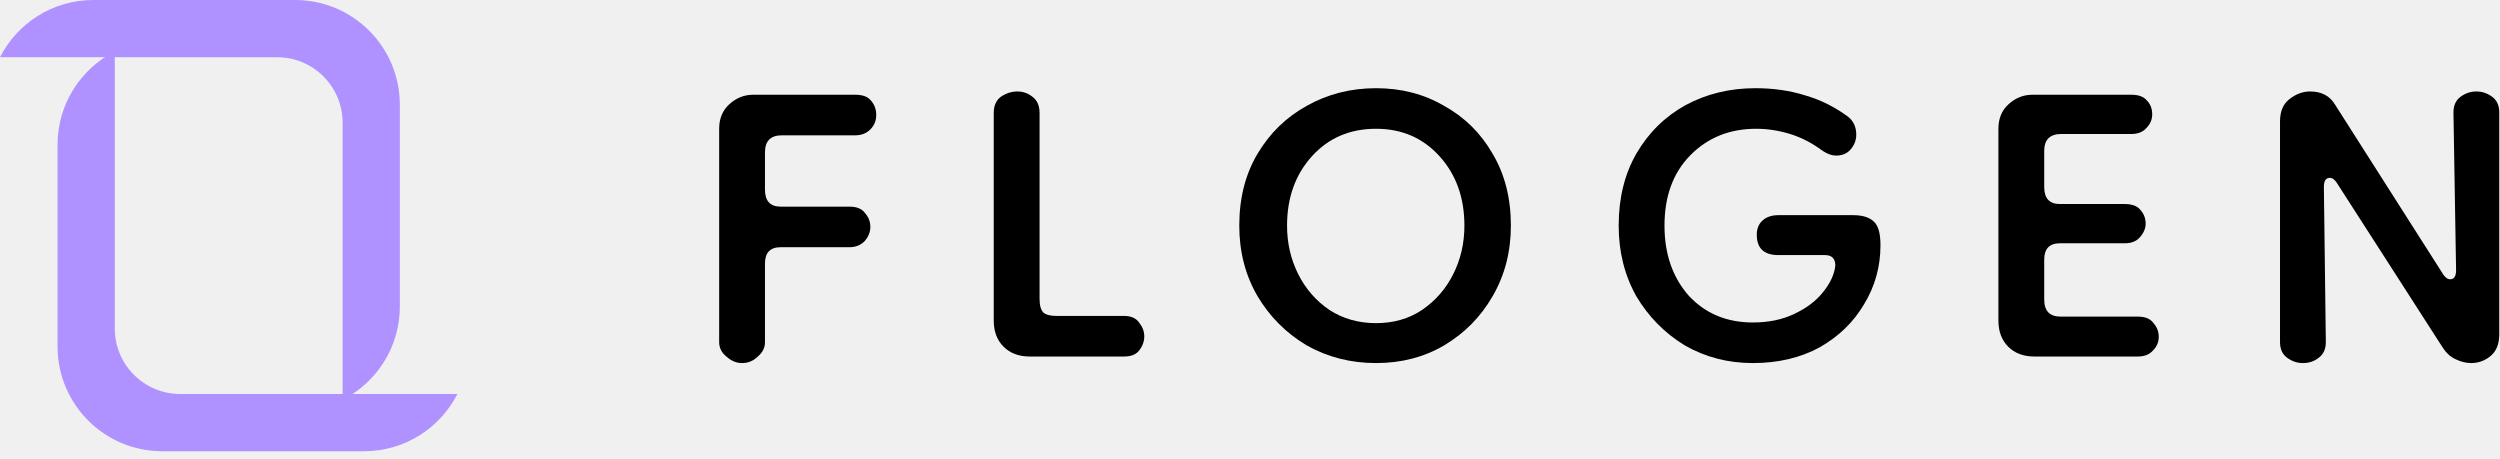
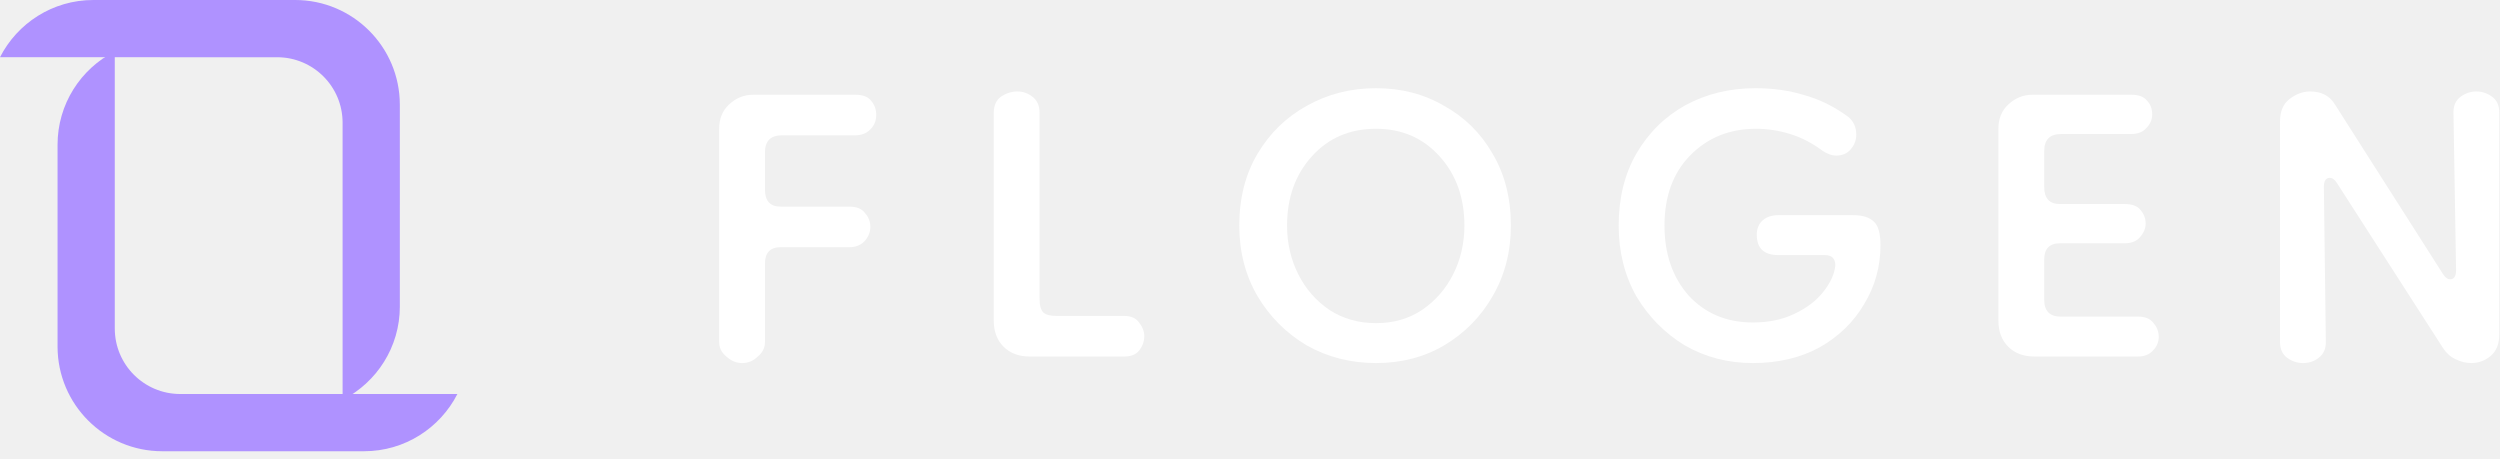
<svg xmlns="http://www.w3.org/2000/svg" width="191" height="35" viewBox="0 0 191 35" fill="none">
  <path d="M22.547 0C26.965 0 30.547 3.582 30.547 8L30.548 23.417C30.548 26.529 28.769 29.223 26.175 30.546L26.174 9.373C26.174 6.612 23.935 4.373 21.174 4.373L0 4.372C1.323 1.778 4.018 5.64927e-05 7.13 0H22.547Z" fill="#AF92FF" />
  <path d="M12.396 34.475C7.978 34.475 4.397 30.893 4.397 26.475L4.397 11.058C4.397 7.946 6.175 5.252 8.769 3.929L8.77 25.102C8.77 27.863 11.008 30.102 13.77 30.102L34.944 30.103C33.621 32.697 30.925 34.475 27.813 34.475L12.396 34.475Z" fill="#AF92FF" />
-   <path d="M56.694 27.738C56.26 27.738 55.86 27.571 55.494 27.238C55.127 26.938 54.944 26.571 54.944 26.137V9.838C54.944 9.071 55.194 8.454 55.694 7.988C56.227 7.488 56.844 7.238 57.544 7.238H65.344C65.911 7.238 66.311 7.388 66.544 7.688C66.811 7.988 66.944 8.354 66.944 8.788C66.944 9.221 66.794 9.588 66.494 9.888C66.194 10.188 65.811 10.338 65.344 10.338H59.744C58.877 10.338 58.444 10.771 58.444 11.637V14.488C58.444 15.354 58.844 15.787 59.644 15.787H64.894C65.46 15.787 65.861 15.954 66.094 16.288C66.361 16.587 66.494 16.938 66.494 17.337C66.494 17.738 66.344 18.104 66.044 18.438C65.744 18.738 65.361 18.887 64.894 18.887H59.644C58.844 18.887 58.444 19.304 58.444 20.137V26.137C58.444 26.571 58.26 26.938 57.894 27.238C57.56 27.571 57.16 27.738 56.694 27.738Z" fill="black" />
-   <path d="M78.673 27.238C77.839 27.238 77.173 26.988 76.673 26.488C76.172 25.988 75.922 25.321 75.922 24.488V8.638C75.922 8.071 76.106 7.654 76.473 7.388C76.873 7.121 77.289 6.988 77.723 6.988C78.156 6.988 78.539 7.121 78.873 7.388C79.239 7.654 79.423 8.071 79.423 8.638V22.837C79.423 23.337 79.523 23.688 79.723 23.887C79.923 24.054 80.256 24.137 80.723 24.137H85.873C86.406 24.137 86.789 24.304 87.023 24.637C87.289 24.971 87.423 25.321 87.423 25.688C87.423 26.087 87.289 26.454 87.023 26.788C86.789 27.087 86.406 27.238 85.873 27.238H78.673Z" fill="black" />
-   <path d="M105.131 27.738C103.197 27.738 101.431 27.288 99.831 26.387C98.264 25.454 97.014 24.204 96.081 22.637C95.147 21.038 94.681 19.238 94.681 17.238C94.681 15.137 95.147 13.304 96.081 11.738C97.014 10.171 98.264 8.954 99.831 8.088C101.431 7.188 103.197 6.738 105.131 6.738C107.064 6.738 108.797 7.188 110.331 8.088C111.898 8.954 113.131 10.171 114.031 11.738C114.964 13.304 115.431 15.137 115.431 17.238C115.431 19.238 114.964 21.038 114.031 22.637C113.131 24.204 111.898 25.454 110.331 26.387C108.797 27.288 107.064 27.738 105.131 27.738ZM105.131 24.688C106.464 24.688 107.631 24.354 108.631 23.688C109.664 22.988 110.464 22.071 111.031 20.938C111.598 19.804 111.881 18.571 111.881 17.238C111.881 15.104 111.248 13.338 109.981 11.938C108.714 10.537 107.097 9.838 105.131 9.838C103.131 9.838 101.497 10.537 100.231 11.938C98.964 13.338 98.331 15.104 98.331 17.238C98.331 18.571 98.614 19.804 99.181 20.938C99.747 22.071 100.547 22.988 101.581 23.688C102.614 24.354 103.797 24.688 105.131 24.688Z" fill="black" />
-   <path d="M133.918 27.738C132.017 27.738 130.284 27.288 128.717 26.387C127.184 25.454 125.951 24.204 125.017 22.637C124.117 21.038 123.667 19.238 123.667 17.238C123.667 15.137 124.117 13.304 125.017 11.738C125.951 10.137 127.201 8.904 128.767 8.038C130.367 7.171 132.151 6.738 134.118 6.738C135.484 6.738 136.751 6.921 137.918 7.288C139.084 7.621 140.184 8.171 141.218 8.938C141.618 9.271 141.818 9.721 141.818 10.287C141.818 10.721 141.668 11.104 141.368 11.438C141.101 11.738 140.734 11.887 140.268 11.887C139.968 11.887 139.634 11.771 139.268 11.537C138.468 10.938 137.634 10.504 136.768 10.238C135.901 9.971 135.034 9.838 134.168 9.838C132.134 9.838 130.451 10.521 129.117 11.887C127.817 13.221 127.167 15.004 127.167 17.238C127.167 19.404 127.784 21.188 129.017 22.587C130.284 23.954 131.917 24.637 133.918 24.637C135.118 24.637 136.168 24.421 137.068 23.988C138.001 23.554 138.734 23.004 139.268 22.337C139.834 21.637 140.151 20.954 140.218 20.288C140.218 19.754 139.951 19.488 139.418 19.488H135.868C134.768 19.488 134.218 18.971 134.218 17.938C134.218 17.471 134.368 17.104 134.668 16.837C134.968 16.571 135.368 16.438 135.868 16.438H141.568C142.301 16.438 142.834 16.604 143.168 16.938C143.501 17.238 143.668 17.837 143.668 18.738C143.668 20.371 143.251 21.871 142.418 23.238C141.618 24.604 140.484 25.704 139.018 26.538C137.551 27.337 135.851 27.738 133.918 27.738Z" fill="black" />
-   <path d="M155.428 27.238C154.594 27.238 153.928 26.988 153.428 26.488C152.928 25.988 152.678 25.321 152.678 24.488V9.838C152.678 9.071 152.928 8.454 153.428 7.988C153.961 7.488 154.578 7.238 155.278 7.238H162.828C163.394 7.238 163.794 7.388 164.028 7.688C164.294 7.954 164.428 8.304 164.428 8.738C164.428 9.138 164.278 9.488 163.978 9.788C163.711 10.088 163.328 10.238 162.828 10.238H157.478C156.611 10.238 156.178 10.671 156.178 11.537V14.287C156.178 15.154 156.578 15.588 157.378 15.588H162.328C162.894 15.588 163.294 15.738 163.528 16.038C163.794 16.337 163.928 16.688 163.928 17.087C163.928 17.454 163.778 17.804 163.478 18.137C163.211 18.438 162.828 18.587 162.328 18.587H157.378C156.578 18.587 156.178 19.004 156.178 19.837V22.887C156.178 23.754 156.594 24.188 157.428 24.188H163.328C163.894 24.188 164.294 24.354 164.528 24.688C164.794 24.988 164.928 25.337 164.928 25.738C164.928 26.137 164.778 26.488 164.478 26.788C164.211 27.087 163.828 27.238 163.328 27.238H155.428Z" fill="black" />
-   <path d="M175.944 27.738C175.51 27.738 175.11 27.604 174.743 27.337C174.377 27.071 174.193 26.671 174.193 26.137V9.288C174.193 8.521 174.427 7.954 174.894 7.588C175.394 7.188 175.927 6.988 176.494 6.988C177.36 6.988 177.994 7.321 178.394 7.988L186.644 20.938C186.81 21.204 186.994 21.337 187.194 21.337C187.494 21.337 187.644 21.104 187.644 20.637L187.444 8.588C187.444 8.054 187.627 7.654 187.994 7.388C188.36 7.121 188.76 6.988 189.194 6.988C189.627 6.988 190.027 7.121 190.394 7.388C190.76 7.654 190.944 8.054 190.944 8.588V25.538C190.944 26.271 190.727 26.821 190.294 27.188C189.86 27.554 189.36 27.738 188.794 27.738C188.394 27.738 187.994 27.637 187.594 27.438C187.227 27.271 186.91 26.988 186.644 26.587L178.544 13.988C178.377 13.721 178.194 13.588 177.994 13.588C177.694 13.588 177.544 13.821 177.544 14.287L177.694 26.137C177.694 26.671 177.51 27.071 177.144 27.337C176.81 27.604 176.41 27.738 175.944 27.738Z" fill="black" />
+   <path d="M56.694 27.738C56.26 27.738 55.86 27.571 55.494 27.238C55.127 26.938 54.944 26.571 54.944 26.137V9.838C54.944 9.071 55.194 8.454 55.694 7.988C56.227 7.488 56.844 7.238 57.544 7.238H65.344C65.911 7.238 66.311 7.388 66.544 7.688C66.811 7.988 66.944 8.354 66.944 8.788C66.944 9.221 66.794 9.588 66.494 9.888C66.194 10.188 65.811 10.338 65.344 10.338H59.744C58.877 10.338 58.444 10.771 58.444 11.637V14.488C58.444 15.354 58.844 15.787 59.644 15.787H64.894C65.46 15.787 65.861 15.954 66.094 16.288C66.361 16.587 66.494 16.938 66.494 17.337C66.494 17.738 66.344 18.104 66.044 18.438C65.744 18.738 65.361 18.887 64.894 18.887H59.644C58.844 18.887 58.444 19.304 58.444 20.137V26.137C58.444 26.571 58.26 26.938 57.894 27.238C57.56 27.571 57.16 27.738 56.694 27.738Z" fill="white" />
+   <path d="M78.673 27.238C77.839 27.238 77.173 26.988 76.673 26.488C76.172 25.988 75.922 25.321 75.922 24.488V8.638C75.922 8.071 76.106 7.654 76.473 7.388C76.873 7.121 77.289 6.988 77.723 6.988C78.156 6.988 78.539 7.121 78.873 7.388C79.239 7.654 79.423 8.071 79.423 8.638V22.837C79.423 23.337 79.523 23.688 79.723 23.887C79.923 24.054 80.256 24.137 80.723 24.137H85.873C86.406 24.137 86.789 24.304 87.023 24.637C87.289 24.971 87.423 25.321 87.423 25.688C87.423 26.087 87.289 26.454 87.023 26.788C86.789 27.087 86.406 27.238 85.873 27.238H78.673Z" fill="white" />
+   <path d="M105.131 27.738C103.197 27.738 101.431 27.288 99.831 26.387C98.264 25.454 97.014 24.204 96.081 22.637C95.147 21.038 94.681 19.238 94.681 17.238C94.681 15.137 95.147 13.304 96.081 11.738C97.014 10.171 98.264 8.954 99.831 8.088C101.431 7.188 103.197 6.738 105.131 6.738C107.064 6.738 108.797 7.188 110.331 8.088C111.898 8.954 113.131 10.171 114.031 11.738C114.964 13.304 115.431 15.137 115.431 17.238C115.431 19.238 114.964 21.038 114.031 22.637C113.131 24.204 111.898 25.454 110.331 26.387C108.797 27.288 107.064 27.738 105.131 27.738ZM105.131 24.688C106.464 24.688 107.631 24.354 108.631 23.688C109.664 22.988 110.464 22.071 111.031 20.938C111.598 19.804 111.881 18.571 111.881 17.238C111.881 15.104 111.248 13.338 109.981 11.938C108.714 10.537 107.097 9.838 105.131 9.838C103.131 9.838 101.497 10.537 100.231 11.938C98.964 13.338 98.331 15.104 98.331 17.238C98.331 18.571 98.614 19.804 99.181 20.938C99.747 22.071 100.547 22.988 101.581 23.688C102.614 24.354 103.797 24.688 105.131 24.688Z" fill="white" />
+   <path d="M133.918 27.738C132.017 27.738 130.284 27.288 128.717 26.387C127.184 25.454 125.951 24.204 125.017 22.637C124.117 21.038 123.667 19.238 123.667 17.238C123.667 15.137 124.117 13.304 125.017 11.738C125.951 10.137 127.201 8.904 128.767 8.038C130.367 7.171 132.151 6.738 134.118 6.738C135.484 6.738 136.751 6.921 137.918 7.288C139.084 7.621 140.184 8.171 141.218 8.938C141.618 9.271 141.818 9.721 141.818 10.287C141.818 10.721 141.668 11.104 141.368 11.438C141.101 11.738 140.734 11.887 140.268 11.887C139.968 11.887 139.634 11.771 139.268 11.537C138.468 10.938 137.634 10.504 136.768 10.238C135.901 9.971 135.034 9.838 134.168 9.838C132.134 9.838 130.451 10.521 129.117 11.887C127.817 13.221 127.167 15.004 127.167 17.238C127.167 19.404 127.784 21.188 129.017 22.587C130.284 23.954 131.917 24.637 133.918 24.637C135.118 24.637 136.168 24.421 137.068 23.988C138.001 23.554 138.734 23.004 139.268 22.337C139.834 21.637 140.151 20.954 140.218 20.288C140.218 19.754 139.951 19.488 139.418 19.488H135.868C134.768 19.488 134.218 18.971 134.218 17.938C134.218 17.471 134.368 17.104 134.668 16.837C134.968 16.571 135.368 16.438 135.868 16.438H141.568C142.301 16.438 142.834 16.604 143.168 16.938C143.501 17.238 143.668 17.837 143.668 18.738C143.668 20.371 143.251 21.871 142.418 23.238C141.618 24.604 140.484 25.704 139.018 26.538C137.551 27.337 135.851 27.738 133.918 27.738Z" fill="white" />
+   <path d="M155.428 27.238C154.594 27.238 153.928 26.988 153.428 26.488C152.928 25.988 152.678 25.321 152.678 24.488V9.838C152.678 9.071 152.928 8.454 153.428 7.988C153.961 7.488 154.578 7.238 155.278 7.238H162.828C163.394 7.238 163.794 7.388 164.028 7.688C164.294 7.954 164.428 8.304 164.428 8.738C164.428 9.138 164.278 9.488 163.978 9.788C163.711 10.088 163.328 10.238 162.828 10.238H157.478C156.611 10.238 156.178 10.671 156.178 11.537V14.287C156.178 15.154 156.578 15.588 157.378 15.588H162.328C162.894 15.588 163.294 15.738 163.528 16.038C163.794 16.337 163.928 16.688 163.928 17.087C163.928 17.454 163.778 17.804 163.478 18.137C163.211 18.438 162.828 18.587 162.328 18.587H157.378C156.578 18.587 156.178 19.004 156.178 19.837V22.887C156.178 23.754 156.594 24.188 157.428 24.188H163.328C163.894 24.188 164.294 24.354 164.528 24.688C164.794 24.988 164.928 25.337 164.928 25.738C164.928 26.137 164.778 26.488 164.478 26.788C164.211 27.087 163.828 27.238 163.328 27.238H155.428Z" fill="white" />
+   <path d="M175.944 27.738C175.51 27.738 175.11 27.604 174.743 27.337C174.377 27.071 174.193 26.671 174.193 26.137V9.288C174.193 8.521 174.427 7.954 174.894 7.588C175.394 7.188 175.927 6.988 176.494 6.988C177.36 6.988 177.994 7.321 178.394 7.988L186.644 20.938C186.81 21.204 186.994 21.337 187.194 21.337C187.494 21.337 187.644 21.104 187.644 20.637L187.444 8.588C187.444 8.054 187.627 7.654 187.994 7.388C188.36 7.121 188.76 6.988 189.194 6.988C189.627 6.988 190.027 7.121 190.394 7.388C190.76 7.654 190.944 8.054 190.944 8.588V25.538C190.944 26.271 190.727 26.821 190.294 27.188C189.86 27.554 189.36 27.738 188.794 27.738C188.394 27.738 187.994 27.637 187.594 27.438C187.227 27.271 186.91 26.988 186.644 26.587L178.544 13.988C178.377 13.721 178.194 13.588 177.994 13.588C177.694 13.588 177.544 13.821 177.544 14.287L177.694 26.137C177.694 26.671 177.51 27.071 177.144 27.337C176.81 27.604 176.41 27.738 175.944 27.738Z" fill="white" />
</svg>
